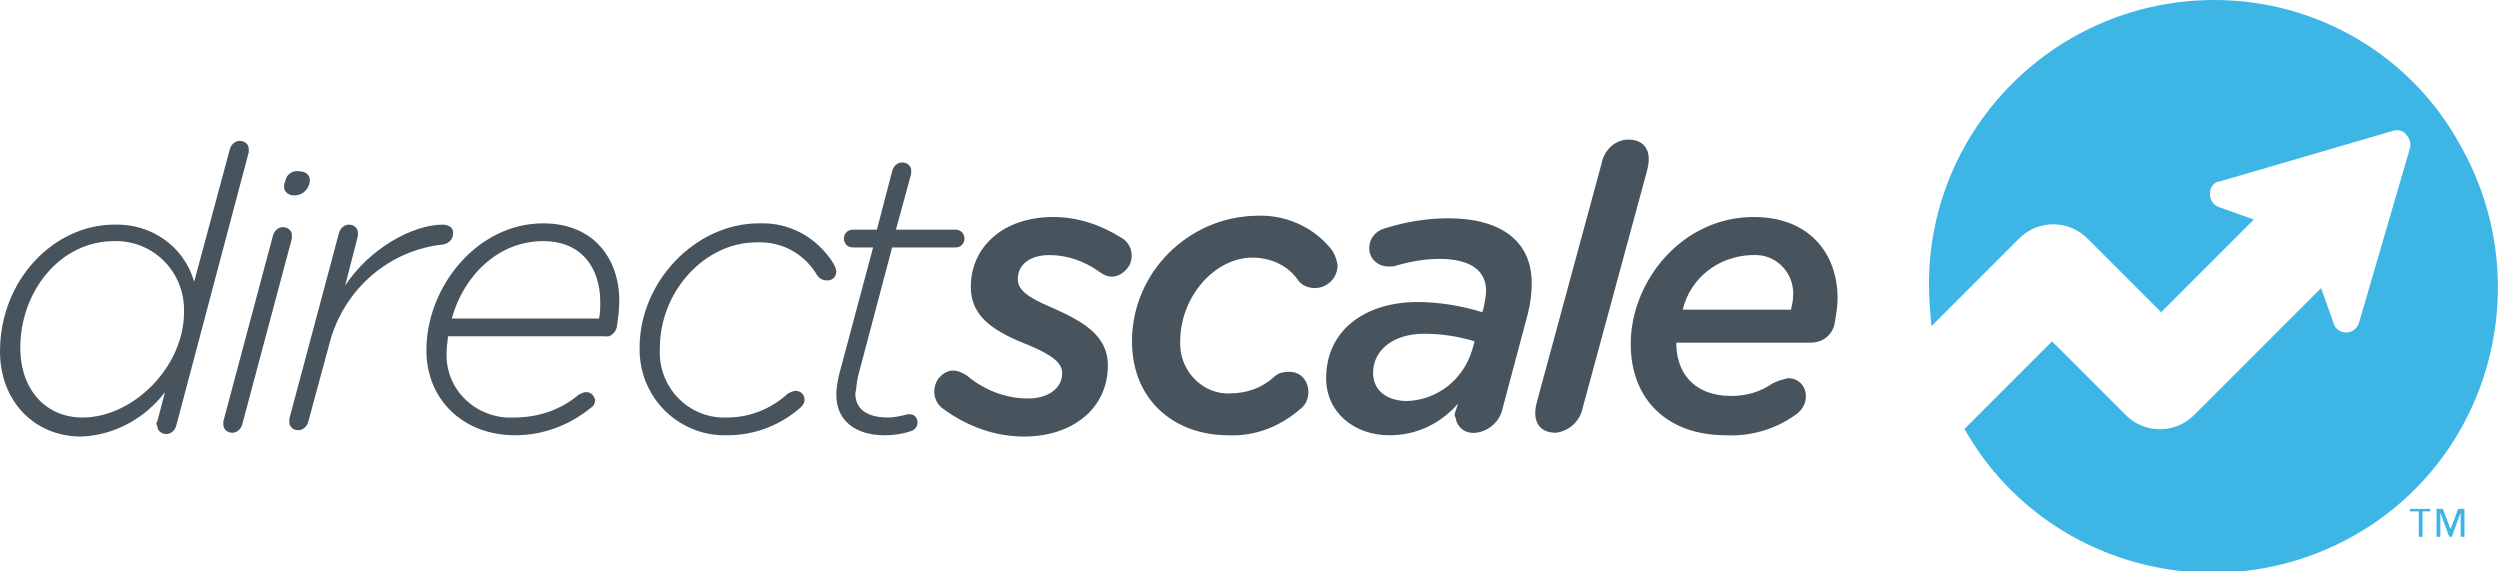
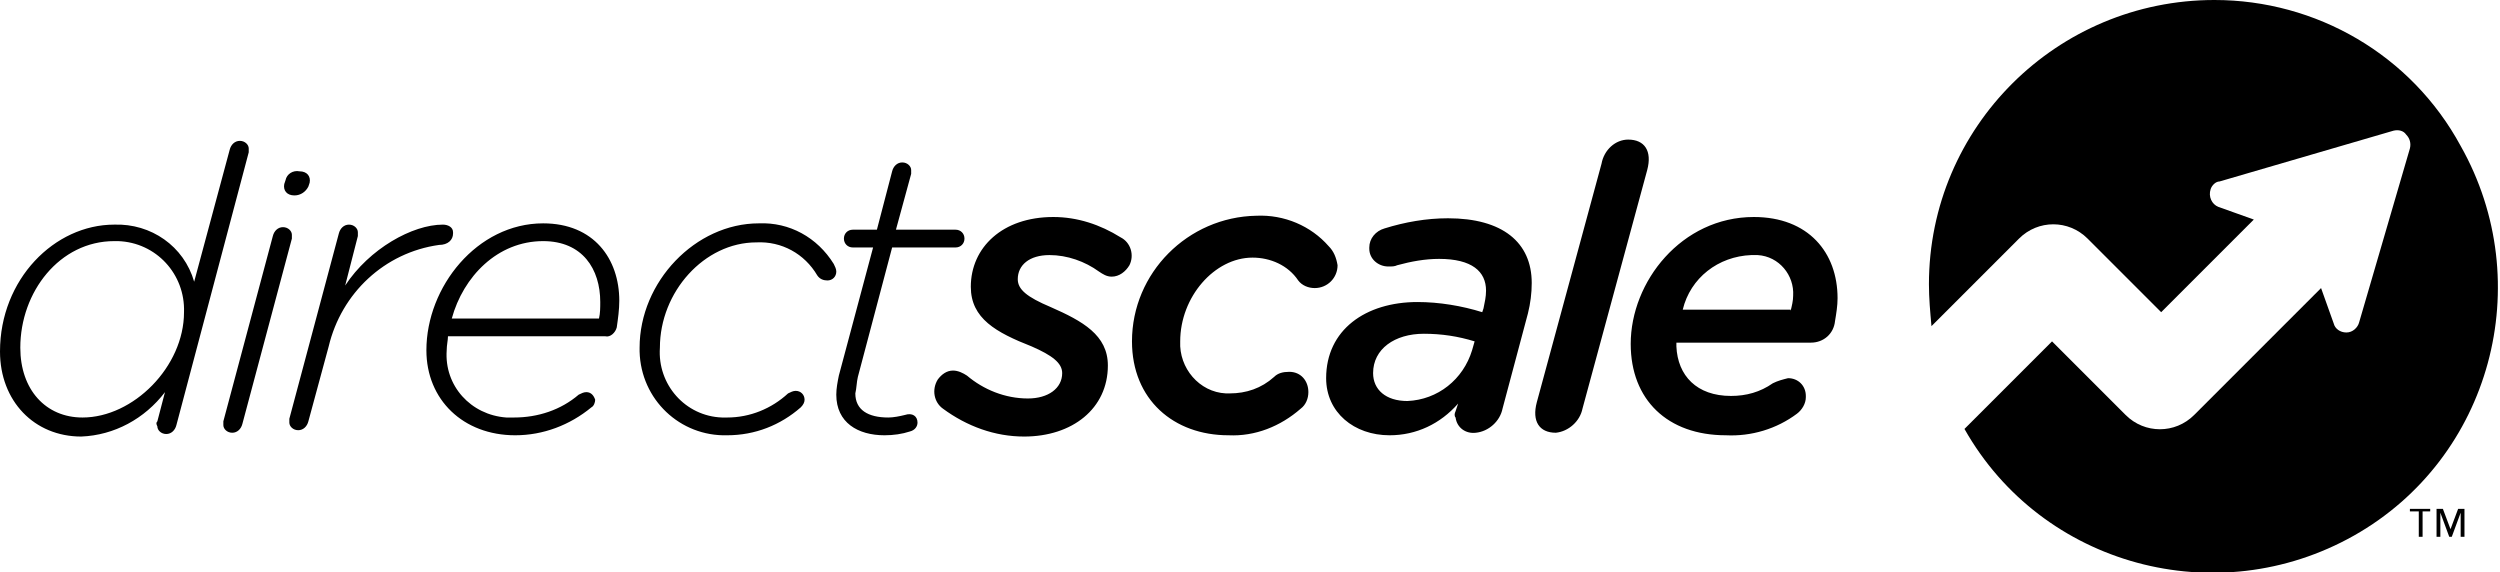
- <svg xmlns="http://www.w3.org/2000/svg" width="100%" height="100%" viewBox="0 0 197 45" version="1.1" xml:space="preserve" style="fill-rule:evenodd;clip-rule:evenodd;stroke-linejoin:round;stroke-miterlimit:2;">
-   <rect id="Artboard1" x="0" y="0" width="197" height="45" style="fill:none;" />
-   <clipPath id="_clip1">
-     <rect id="Artboard11" x="0" y="0" width="197" height="45" />
+ <svg viewBox="0 0 197 45">
+   <path d="M0 0h197v45H0z" style="fill:none" />
+   <clipPath>
+     <path d="M0 0h197v45H0z" />
  </clipPath>
-   <g clip-path="url(#_clip1)">
-     <g>
-       <path id="Path_1" d="M12.4,33.2l0.6,-2.3c-1.6,2.1 -4,3.4 -6.6,3.5c-3.7,0 -6.4,-2.8 -6.4,-6.7c0,-5.7 4.3,-10 9,-10c2.9,-0.1 5.5,1.7 6.3,4.5l2.8,-10.4c0.1,-0.4 0.4,-0.7 0.8,-0.7c0.4,0 0.7,0.3 0.7,0.6l0,0.3l-5.7,21.5c-0.1,0.4 -0.4,0.7 -0.8,0.7c-0.4,0 -0.7,-0.3 -0.7,-0.6c-0.1,-0.2 -0.1,-0.3 0,-0.4m2.1,-8.6c0.1,-3 -2.2,-5.5 -5.2,-5.6l-0.3,0c-4.3,0 -7.4,4 -7.4,8.4c0,3.3 2,5.5 4.9,5.5c4,0 8,-4 8,-8.3" style="fill:#47545d;fill-rule:nonzero;" />
-       <path id="Path_2" d="M19.1,33.4c-0.1,0.4 -0.4,0.7 -0.8,0.7c-0.4,0 -0.7,-0.3 -0.7,-0.6l0,-0.3l3.9,-14.6c0.1,-0.4 0.4,-0.7 0.8,-0.7c0.4,0 0.7,0.3 0.7,0.6l0,0.3l-3.9,14.6Zm4.1,-18c-0.6,0 -0.9,-0.4 -0.8,-0.9l0.1,-0.3c0.1,-0.5 0.6,-0.8 1.1,-0.7c0.6,0 0.9,0.4 0.8,0.9l-0.1,0.3c-0.2,0.4 -0.6,0.7 -1.1,0.7" style="fill:#47545d;fill-rule:nonzero;" />
-       <path id="Path_3" d="M27.2,22.5c1.9,-2.9 5.3,-4.8 7.7,-4.8c0.4,0 0.8,0.2 0.8,0.6l0,0.1c0,0.5 -0.4,0.9 -1.1,0.9c-4.3,0.6 -7.7,3.8 -8.7,8l-1.6,5.9c-0.1,0.4 -0.4,0.7 -0.8,0.7c-0.4,0 -0.7,-0.3 -0.7,-0.6l0,-0.3l3.9,-14.6c0.1,-0.4 0.4,-0.7 0.8,-0.7c0.4,0 0.7,0.3 0.7,0.6l0,0.3l-1,3.9Z" style="fill:#47545d;fill-rule:nonzero;" />
-       <path id="Path_4" d="M45.6,31.1c0.2,-0.1 0.4,-0.2 0.6,-0.2c0.4,0 0.6,0.3 0.7,0.6c0,0.2 -0.1,0.5 -0.3,0.6c-1.7,1.4 -3.8,2.2 -6,2.2c-4.1,0 -7,-2.8 -7,-6.7c0,-5 4,-10 9.2,-10c4,0 6,2.8 6,6.1c0,0.7 -0.1,1.4 -0.2,2.1c-0.1,0.4 -0.5,0.8 -0.9,0.7l-12.4,0c0,0.3 -0.1,0.7 -0.1,1.1c-0.2,2.8 1.9,5.1 4.7,5.3l0.6,0c1.9,0 3.7,-0.6 5.1,-1.8m1.6,-6c0.1,-0.4 0.1,-0.9 0.1,-1.3c0,-2.6 -1.4,-4.8 -4.5,-4.8c-3.6,0 -6.3,2.8 -7.2,6.1l11.6,0Z" style="fill:#47545d;fill-rule:nonzero;" />
-       <path id="Path_5" d="M57.3,34.3c-3.7,0.1 -6.8,-2.8 -6.9,-6.6l0,-0.3c0,-5.2 4.4,-9.8 9.4,-9.8c2.4,-0.1 4.6,1.1 5.9,3.2c0.1,0.2 0.2,0.4 0.2,0.6c0,0.4 -0.3,0.7 -0.7,0.7c-0.3,0 -0.6,-0.1 -0.8,-0.4c-1,-1.7 -2.8,-2.7 -4.8,-2.6c-4.1,0 -7.6,3.9 -7.6,8.3c-0.2,2.9 2,5.4 4.9,5.5l0.4,0c1.8,0 3.5,-0.7 4.8,-1.9c0.2,-0.1 0.4,-0.2 0.6,-0.2c0.4,0 0.7,0.3 0.7,0.7c0,0.2 -0.1,0.4 -0.3,0.6c-1.6,1.4 -3.6,2.2 -5.8,2.2" style="fill:#47545d;fill-rule:nonzero;" />
-       <path id="Path_6" d="M70.3,13.5c0.1,-0.4 0.4,-0.7 0.8,-0.7c0.4,0 0.7,0.3 0.7,0.6l0,0.3l-1.2,4.4l4.7,0c0.4,0 0.7,0.3 0.7,0.7c0,0.4 -0.3,0.7 -0.7,0.7l-5,0l-2.7,10.2c-0.1,0.4 -0.1,0.9 -0.2,1.3c0,1.3 1,1.9 2.6,1.9c0.4,0 0.9,-0.1 1.3,-0.2c0.6,-0.2 1,0.1 1,0.6c0,0.3 -0.2,0.6 -0.6,0.7c-0.6,0.2 -1.3,0.3 -2,0.3c-2.1,0 -3.8,-1 -3.8,-3.2c0,-0.5 0.1,-1 0.2,-1.5l2.7,-10.1l-1.6,0c-0.4,0 -0.7,-0.3 -0.7,-0.7c0,-0.4 0.3,-0.7 0.7,-0.7l1.9,0l1.2,-4.6Z" style="fill:#47545d;fill-rule:nonzero;" />
-       <path id="Path_7" d="M83.7,29.4c0,-0.8 -0.8,-1.4 -2.4,-2.1c-2.8,-1.1 -4.8,-2.2 -4.8,-4.7c0,-3.1 2.5,-5.5 6.5,-5.5c1.9,0 3.7,0.6 5.3,1.6c0.8,0.4 1.1,1.4 0.7,2.2c-0.3,0.5 -0.8,0.9 -1.4,0.9c-0.4,0 -0.7,-0.2 -1,-0.4c-1.1,-0.8 -2.5,-1.3 -3.9,-1.3c-1.6,0 -2.5,0.8 -2.5,1.9c0,0.8 0.7,1.4 2.6,2.2c2.5,1.1 4.5,2.2 4.5,4.6c0,3.4 -2.8,5.6 -6.6,5.6c-2.3,0 -4.5,-0.8 -6.4,-2.2c-0.7,-0.5 -0.9,-1.5 -0.4,-2.3c0.3,-0.4 0.7,-0.7 1.2,-0.7c0.4,0 0.8,0.2 1.1,0.4c1.3,1.1 3,1.8 4.8,1.8c1.6,0 2.7,-0.8 2.7,-2" style="fill:#47545d;fill-rule:nonzero;" />
-       <path id="Path_8" d="M96.8,34.3c-4.3,0 -7.6,-2.8 -7.6,-7.4c0,-5.4 4.4,-9.8 9.8,-9.9c2.2,-0.1 4.3,0.8 5.7,2.4c0.4,0.4 0.6,0.9 0.7,1.5c0,1 -0.8,1.8 -1.8,1.8c-0.5,0 -1,-0.2 -1.3,-0.6c-0.8,-1.2 -2.2,-1.8 -3.6,-1.8c-3,0 -5.7,3.1 -5.7,6.6c-0.1,2.1 1.5,4 3.6,4.1l0.3,0c1.3,0 2.5,-0.4 3.5,-1.3c0.3,-0.3 0.7,-0.4 1.2,-0.4c0.9,0 1.5,0.7 1.5,1.6c0,0.5 -0.2,1 -0.6,1.3c-1.6,1.4 -3.6,2.2 -5.7,2.1" style="fill:#47545d;fill-rule:nonzero;" />
-       <path id="Path_9" d="M114.7,32.4l0.2,-0.6c-1.4,1.6 -3.3,2.5 -5.4,2.5c-2.8,0 -5,-1.8 -5,-4.5c0,-3.8 3.1,-6 7.2,-6c1.7,0 3.5,0.3 5.1,0.8l0.1,-0.3c0.1,-0.5 0.2,-0.9 0.2,-1.4c0,-1.5 -1.1,-2.5 -3.7,-2.5c-1.1,0 -2.2,0.2 -3.3,0.5c-0.2,0.1 -0.4,0.1 -0.7,0.1c-0.8,0 -1.5,-0.6 -1.5,-1.4l0,-0.1c0,-0.7 0.5,-1.3 1.2,-1.5c1.6,-0.5 3.3,-0.8 5,-0.8c4.3,0 6.6,1.9 6.6,5.1c0,0.8 -0.1,1.6 -0.3,2.4l-2,7.5c-0.2,1 -1.1,1.8 -2.1,1.9c-0.8,0.1 -1.5,-0.4 -1.6,-1.2c-0.1,-0.1 -0.1,-0.3 0,-0.5m1.3,-4.8l0.2,-0.7c-1.3,-0.4 -2.6,-0.6 -4,-0.6c-2.3,0 -4,1.2 -4,3.1c0,1.3 1,2.2 2.7,2.2c2.4,-0.1 4.4,-1.7 5.1,-4" style="fill:#47545d;fill-rule:nonzero;" />
-       <path id="Path_10" d="M124.7,32.2c-0.2,1 -1.1,1.8 -2.1,1.9c-1.3,0 -1.9,-0.9 -1.5,-2.4l5.1,-18.8c0.2,-1.1 1.1,-1.9 2.1,-1.9c1.3,0 1.9,0.9 1.5,2.4l-5.1,18.8Z" style="fill:#47545d;fill-rule:nonzero;" />
-       <path id="Path_11" d="M139.7,30.2c0.4,-0.2 0.8,-0.3 1.2,-0.4c0.8,0 1.4,0.6 1.4,1.4l0,0.1c0,0.5 -0.3,1 -0.7,1.3c-1.6,1.2 -3.6,1.8 -5.6,1.7c-4.6,0 -7.5,-2.8 -7.5,-7.2c0,-4.9 4,-10 9.7,-10c4.3,0 6.6,2.8 6.6,6.4c0,0.6 -0.1,1.2 -0.2,1.8c-0.1,1 -0.9,1.7 -1.9,1.7l-10.6,0l0,0.3c0.1,2.3 1.6,3.9 4.3,3.9c1.2,0 2.3,-0.3 3.3,-1m1.4,-5.7c0.1,-0.4 0.2,-0.8 0.2,-1.2c0.1,-1.6 -1.1,-3.1 -2.8,-3.2l-0.5,0c-2.6,0.1 -4.8,1.8 -5.4,4.3l8.5,0l0,0.1Z" style="fill:#47545d;fill-rule:nonzero;" />
-     </g>
-     <path id="Path_12" d="M174.5,0c-12.4,0 -22.5,10 -22.5,22.4c0,1.1 0.1,2.2 0.2,3.3l6.9,-6.9c1.5,-1.5 3.9,-1.5 5.4,0l5.8,5.8l7.3,-7.3l-2.8,-1c-0.5,-0.2 -0.8,-0.8 -0.6,-1.4c0.1,-0.3 0.4,-0.6 0.7,-0.6l13.7,-4c0.4,-0.1 0.8,0 1,0.3c0.3,0.3 0.4,0.7 0.3,1.1l-4,13.7c-0.1,0.4 -0.5,0.8 -1,0.8c-0.5,0 -0.9,-0.3 -1,-0.7l-1,-2.8l-10,10c-1.5,1.5 -3.9,1.5 -5.4,0l-5.8,-5.8l-6.9,6.9c6.1,10.8 19.9,14.5 30.7,8.4c10.8,-6.1 14.5,-19.9 8.4,-30.7c-3.9,-7.2 -11.4,-11.5 -19.4,-11.5" style="fill:#3db6e5;fill-rule:nonzero;" />
-     <path id="Path_13" d="M191.6,40.3l-0.7,0l0,2l-0.3,0l0,-2l-0.7,0l0,-0.2l1.6,0l0,0.2l0.1,0Zm2.6,2l-0.3,0l0,-1.9l-0.7,1.9l-0.2,0l-0.7,-1.9l0,1.9l-0.3,0l0,-2.2l0.5,0l0.6,1.6l0.6,-1.6l0.5,0l0,2.2Z" style="fill:#3db6e5;fill-rule:nonzero;" />
+   <g clip-path="url(#a)">
+     <path class="logo__text" d="M12.4 33.2l.6-2.3c-1.6 2.1-4 3.4-6.6 3.5-3.7 0-6.4-2.8-6.4-6.7 0-5.7 4.3-10 9-10 2.9-.1 5.5 1.7 6.3 4.5l2.8-10.4c.1-.4.4-.7.8-.7s.7.3.7.6v.3l-5.7 21.5c-.1.4-.4.7-.8.7s-.7-.3-.7-.6c-.1-.2-.1-.3 0-.4m2.1-8.6c.1-3-2.2-5.5-5.2-5.6H9c-4.3 0-7.4 4-7.4 8.4 0 3.3 2 5.5 4.9 5.5 4 0 8-4 8-8.3M19.1 33.4c-.1.4-.4.7-.8.7s-.7-.3-.7-.6v-.3l3.9-14.6c.1-.4.4-.7.8-.7s.7.3.7.6v.3l-3.9 14.6zm4.1-18c-.6 0-.9-.4-.8-.9l.1-.3c.1-.5.6-.8 1.1-.7.6 0 .9.4.8.9l-.1.3c-.2.4-.6.7-1.1.7M27.2 22.5c1.9-2.9 5.3-4.8 7.7-4.8.4 0 .8.2.8.6v.1c0 .5-.4.9-1.1.9-4.3.6-7.7 3.8-8.7 8l-1.6 5.9c-.1.4-.4.7-.8.7s-.7-.3-.7-.6V33l3.9-14.6c.1-.4.4-.7.8-.7s.7.3.7.6v.3l-1 3.9zM45.6 31.1c.2-.1.4-.2.6-.2.4 0 .6.3.7.6 0 .2-.1.5-.3.6-1.7 1.4-3.8 2.2-6 2.2-4.1 0-7-2.8-7-6.7 0-5 4-10 9.2-10 4 0 6 2.8 6 6.1 0 .7-.1 1.4-.2 2.1-.1.4-.5.8-.9.7H35.3c0 .3-.1.7-.1 1.1-.2 2.8 1.9 5.1 4.7 5.3h.6c1.9 0 3.7-.6 5.1-1.8m1.6-6c.1-.4.1-.9.1-1.3 0-2.6-1.4-4.8-4.5-4.8-3.6 0-6.3 2.8-7.2 6.1h11.6zM57.3 34.3c-3.7.1-6.8-2.8-6.9-6.6v-.3c0-5.2 4.4-9.8 9.4-9.8 2.4-.1 4.6 1.1 5.9 3.2.1.2.2.4.2.6 0 .4-.3.7-.7.7-.3 0-.6-.1-.8-.4-1-1.7-2.8-2.7-4.8-2.6-4.1 0-7.6 3.9-7.6 8.3-.2 2.9 2 5.4 4.9 5.5h.4c1.8 0 3.5-.7 4.8-1.9.2-.1.4-.2.6-.2.4 0 .7.3.7.7 0 .2-.1.4-.3.6-1.6 1.4-3.6 2.2-5.8 2.2M70.3 13.5c.1-.4.4-.7.8-.7s.7.3.7.6v.3l-1.2 4.4h4.7c.4 0 .7.3.7.7 0 .4-.3.7-.7.7h-5l-2.7 10.2c-.1.4-.1.9-.2 1.3 0 1.3 1 1.9 2.6 1.9.4 0 .9-.1 1.3-.2.6-.2 1 .1 1 .6 0 .3-.2.6-.6.7-.6.2-1.3.3-2 .3-2.1 0-3.8-1-3.8-3.2 0-.5.1-1 .2-1.5l2.7-10.1h-1.6c-.4 0-.7-.3-.7-.7 0-.4.3-.7.7-.7h1.9l1.2-4.6zM83.7 29.4c0-.8-.8-1.4-2.4-2.1-2.8-1.1-4.8-2.2-4.8-4.7 0-3.1 2.5-5.5 6.5-5.5 1.9 0 3.7.6 5.3 1.6.8.4 1.1 1.4.7 2.2-.3.5-.8.9-1.4.9-.4 0-.7-.2-1-.4-1.1-.8-2.5-1.3-3.9-1.3-1.6 0-2.5.8-2.5 1.9 0 .8.7 1.4 2.6 2.2 2.5 1.1 4.5 2.2 4.5 4.6 0 3.4-2.8 5.6-6.6 5.6-2.3 0-4.5-.8-6.4-2.2-.7-.5-.9-1.5-.4-2.3.3-.4.7-.7 1.2-.7.4 0 .8.2 1.1.4 1.3 1.1 3 1.8 4.8 1.8 1.6 0 2.7-.8 2.7-2M96.8 34.3c-4.3 0-7.6-2.8-7.6-7.4 0-5.4 4.4-9.8 9.8-9.9 2.2-.1 4.3.8 5.7 2.4.4.4.6.9.7 1.5 0 1-.8 1.8-1.8 1.8-.5 0-1-.2-1.3-.6-.8-1.2-2.2-1.8-3.6-1.8-3 0-5.7 3.1-5.7 6.6-.1 2.1 1.5 4 3.6 4.1h.3c1.3 0 2.5-.4 3.5-1.3.3-.3.7-.4 1.2-.4.9 0 1.5.7 1.5 1.6 0 .5-.2 1-.6 1.3-1.6 1.4-3.6 2.2-5.7 2.1M114.7 32.4l.2-.6c-1.4 1.6-3.3 2.5-5.4 2.5-2.8 0-5-1.8-5-4.5 0-3.8 3.1-6 7.2-6 1.7 0 3.5.3 5.1.8l.1-.3c.1-.5.2-.9.2-1.4 0-1.5-1.1-2.5-3.7-2.5-1.1 0-2.2.2-3.3.5-.2.1-.4.1-.7.1-.8 0-1.5-.6-1.5-1.4v-.1c0-.7.5-1.3 1.2-1.5 1.6-.5 3.3-.8 5-.8 4.3 0 6.6 1.9 6.6 5.1 0 .8-.1 1.6-.3 2.4l-2 7.5c-.2 1-1.1 1.8-2.1 1.9-.8.1-1.5-.4-1.6-1.2-.1-.1-.1-.3 0-.5m1.3-4.8l.2-.7c-1.3-.4-2.6-.6-4-.6-2.3 0-4 1.2-4 3.1 0 1.3 1 2.2 2.7 2.2 2.4-.1 4.4-1.7 5.1-4M124.7 32.2c-.2 1-1.1 1.8-2.1 1.9-1.3 0-1.9-.9-1.5-2.4l5.1-18.8c.2-1.1 1.1-1.9 2.1-1.9 1.3 0 1.9.9 1.5 2.4l-5.1 18.8zM139.7 30.2c.4-.2.8-.3 1.2-.4.8 0 1.4.6 1.4 1.4v.1c0 .5-.3 1-.7 1.3-1.6 1.2-3.6 1.8-5.6 1.7-4.6 0-7.5-2.8-7.5-7.2 0-4.9 4-10 9.7-10 4.3 0 6.6 2.8 6.6 6.4 0 .6-.1 1.2-.2 1.8-.1 1-.9 1.7-1.9 1.7h-10.6v.3c.1 2.3 1.6 3.9 4.3 3.9 1.2 0 2.3-.3 3.3-1m1.4-5.7c.1-.4.2-.8.2-1.2.1-1.6-1.1-3.1-2.8-3.2h-.5c-2.6.1-4.8 1.8-5.4 4.3h8.5v.1z" />
+     <path class="logo__logo" d="M174.5 0C162.1 0 152 10 152 22.4c0 1.1.1 2.2.2 3.3l6.9-6.9c1.5-1.5 3.9-1.5 5.4 0l5.8 5.8 7.3-7.3-2.8-1c-.5-.2-.8-.8-.6-1.4.1-.3.4-.6.7-.6l13.7-4c.4-.1.8 0 1 .3.3.3.4.7.3 1.1l-4 13.7c-.1.4-.5.8-1 .8s-.9-.3-1-.7l-1-2.8-10 10c-1.5 1.5-3.9 1.5-5.4 0l-5.8-5.8-6.9 6.9c6.1 10.8 19.9 14.5 30.7 8.4s14.5-19.9 8.4-30.7C190 4.3 182.5 0 174.5 0M191.6 40.3h-.7v2h-.3v-2h-.7v-.2h1.6v.2h.1zm2.6 2h-.3v-1.9l-.7 1.9h-.2l-.7-1.9v1.9h-.3v-2.2h.5l.6 1.6.6-1.6h.5v2.2z" />
  </g>
</svg>
